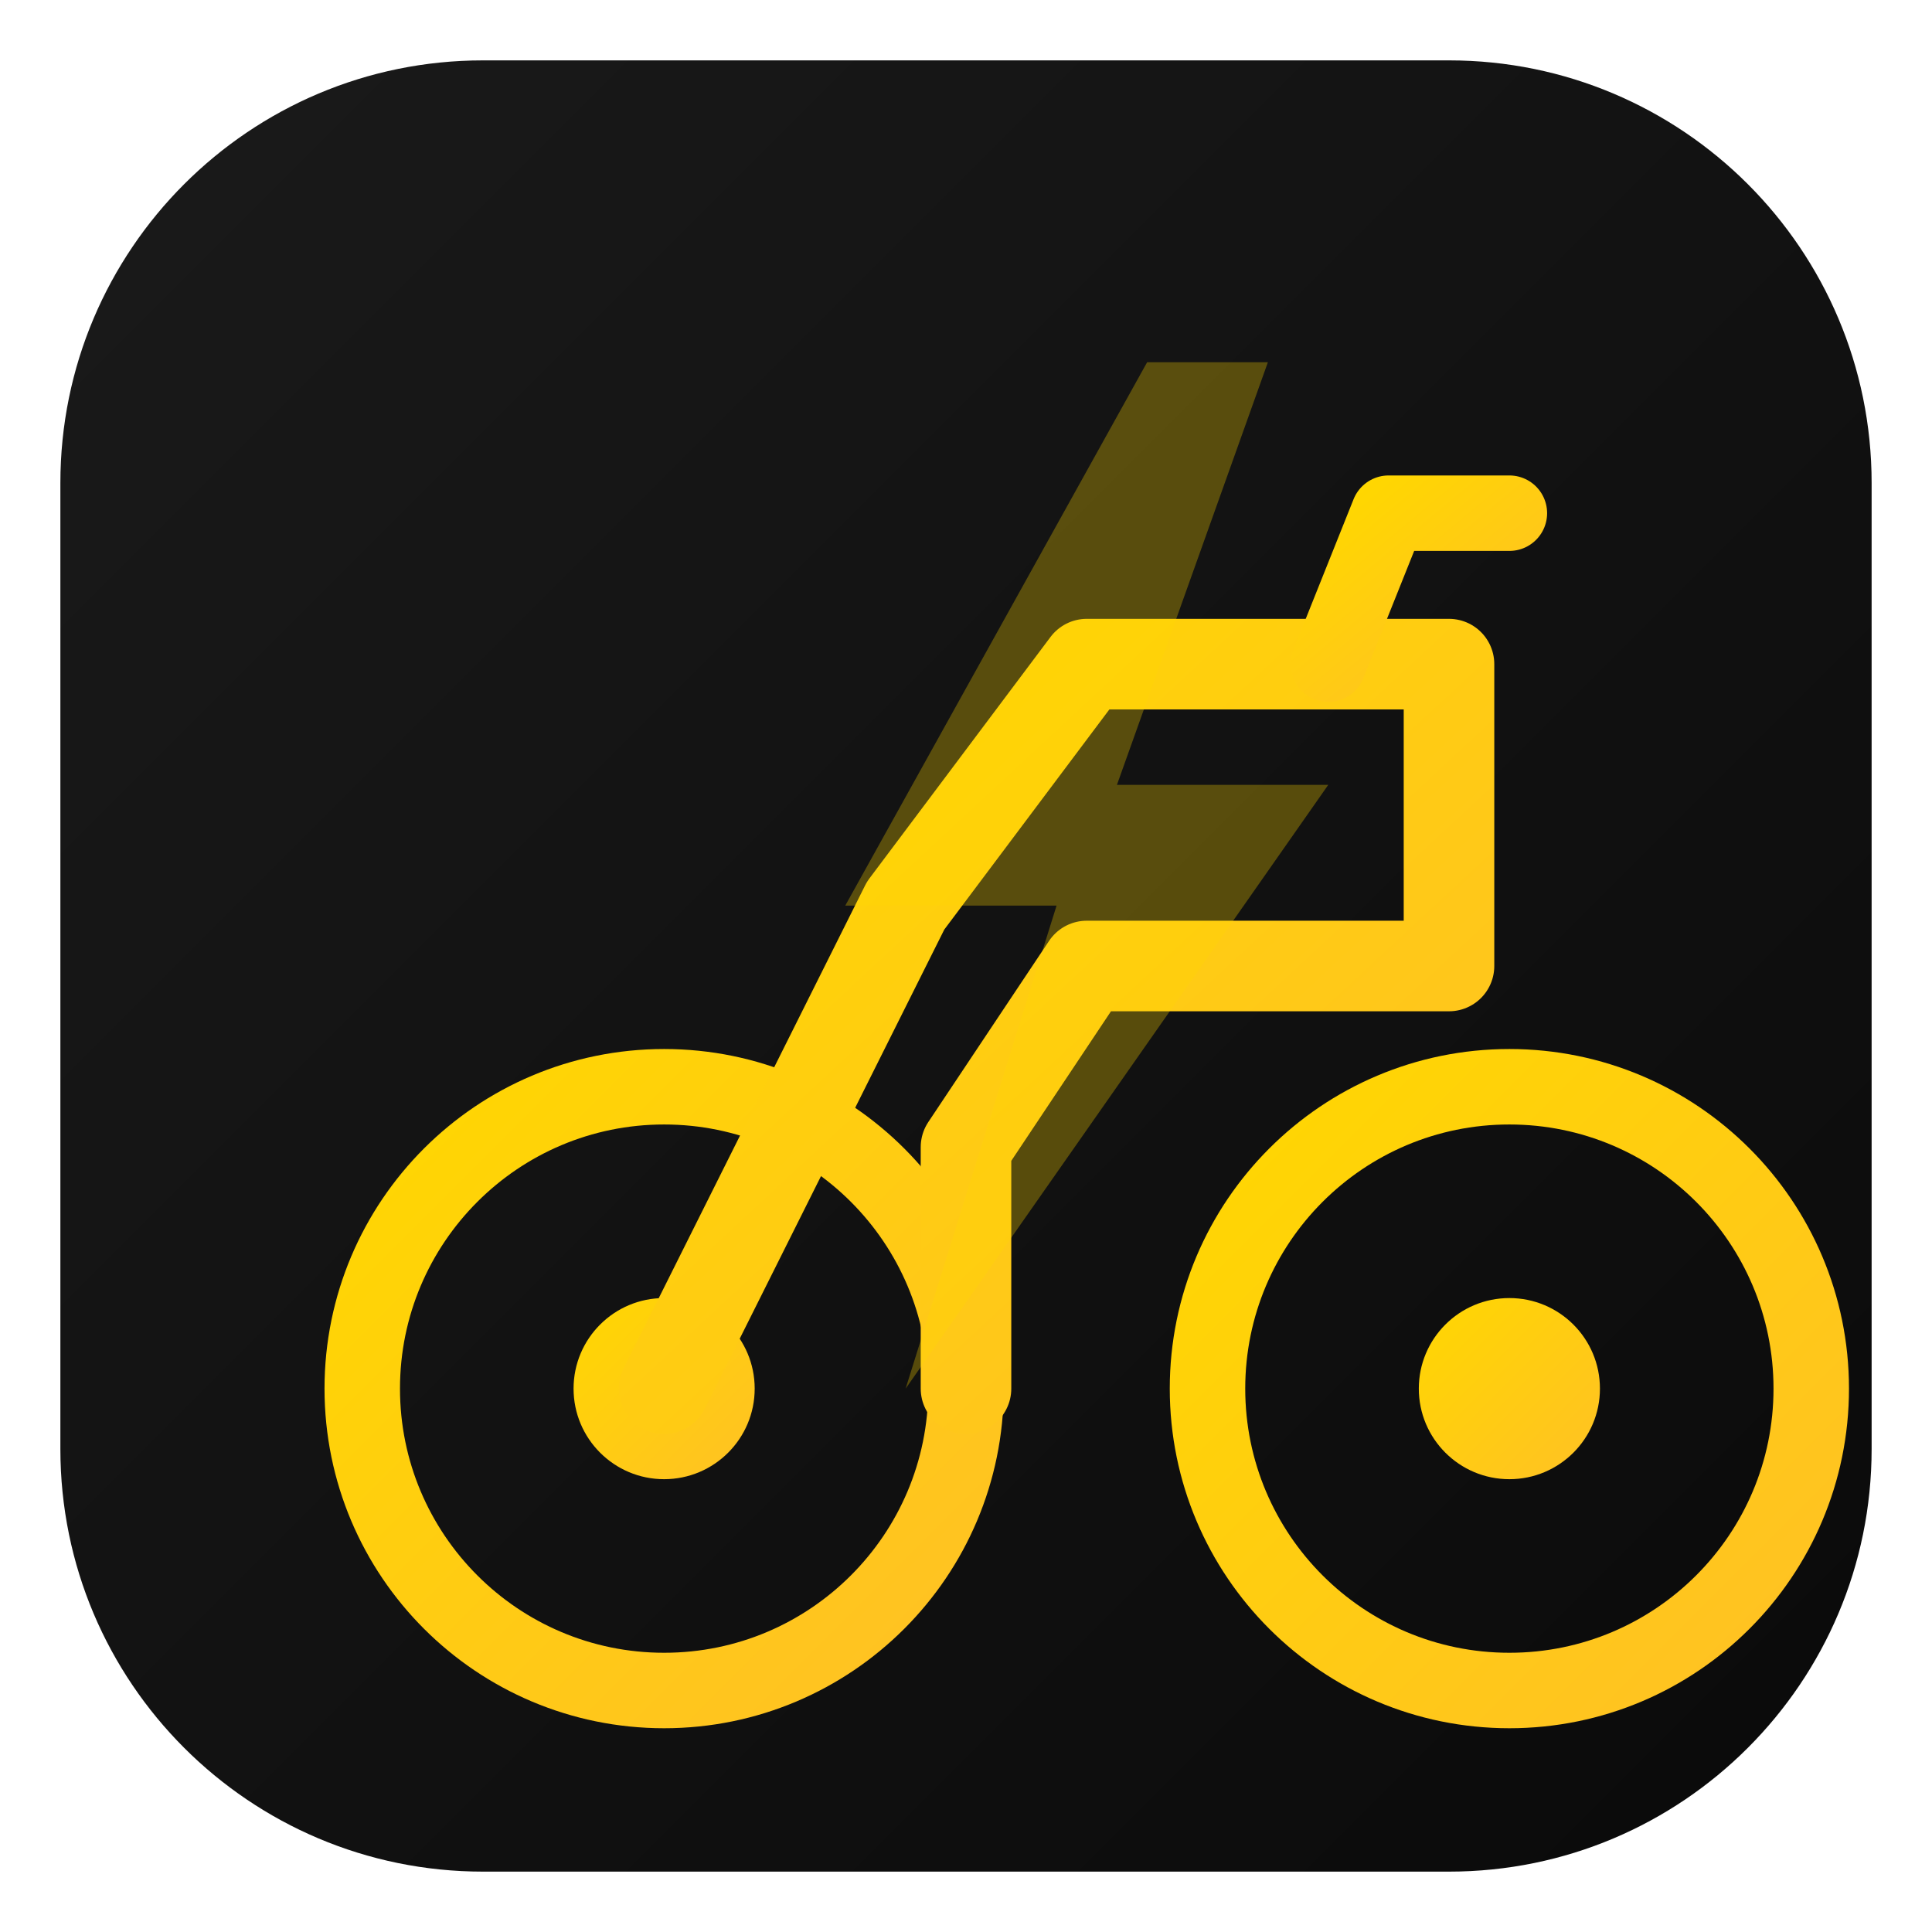
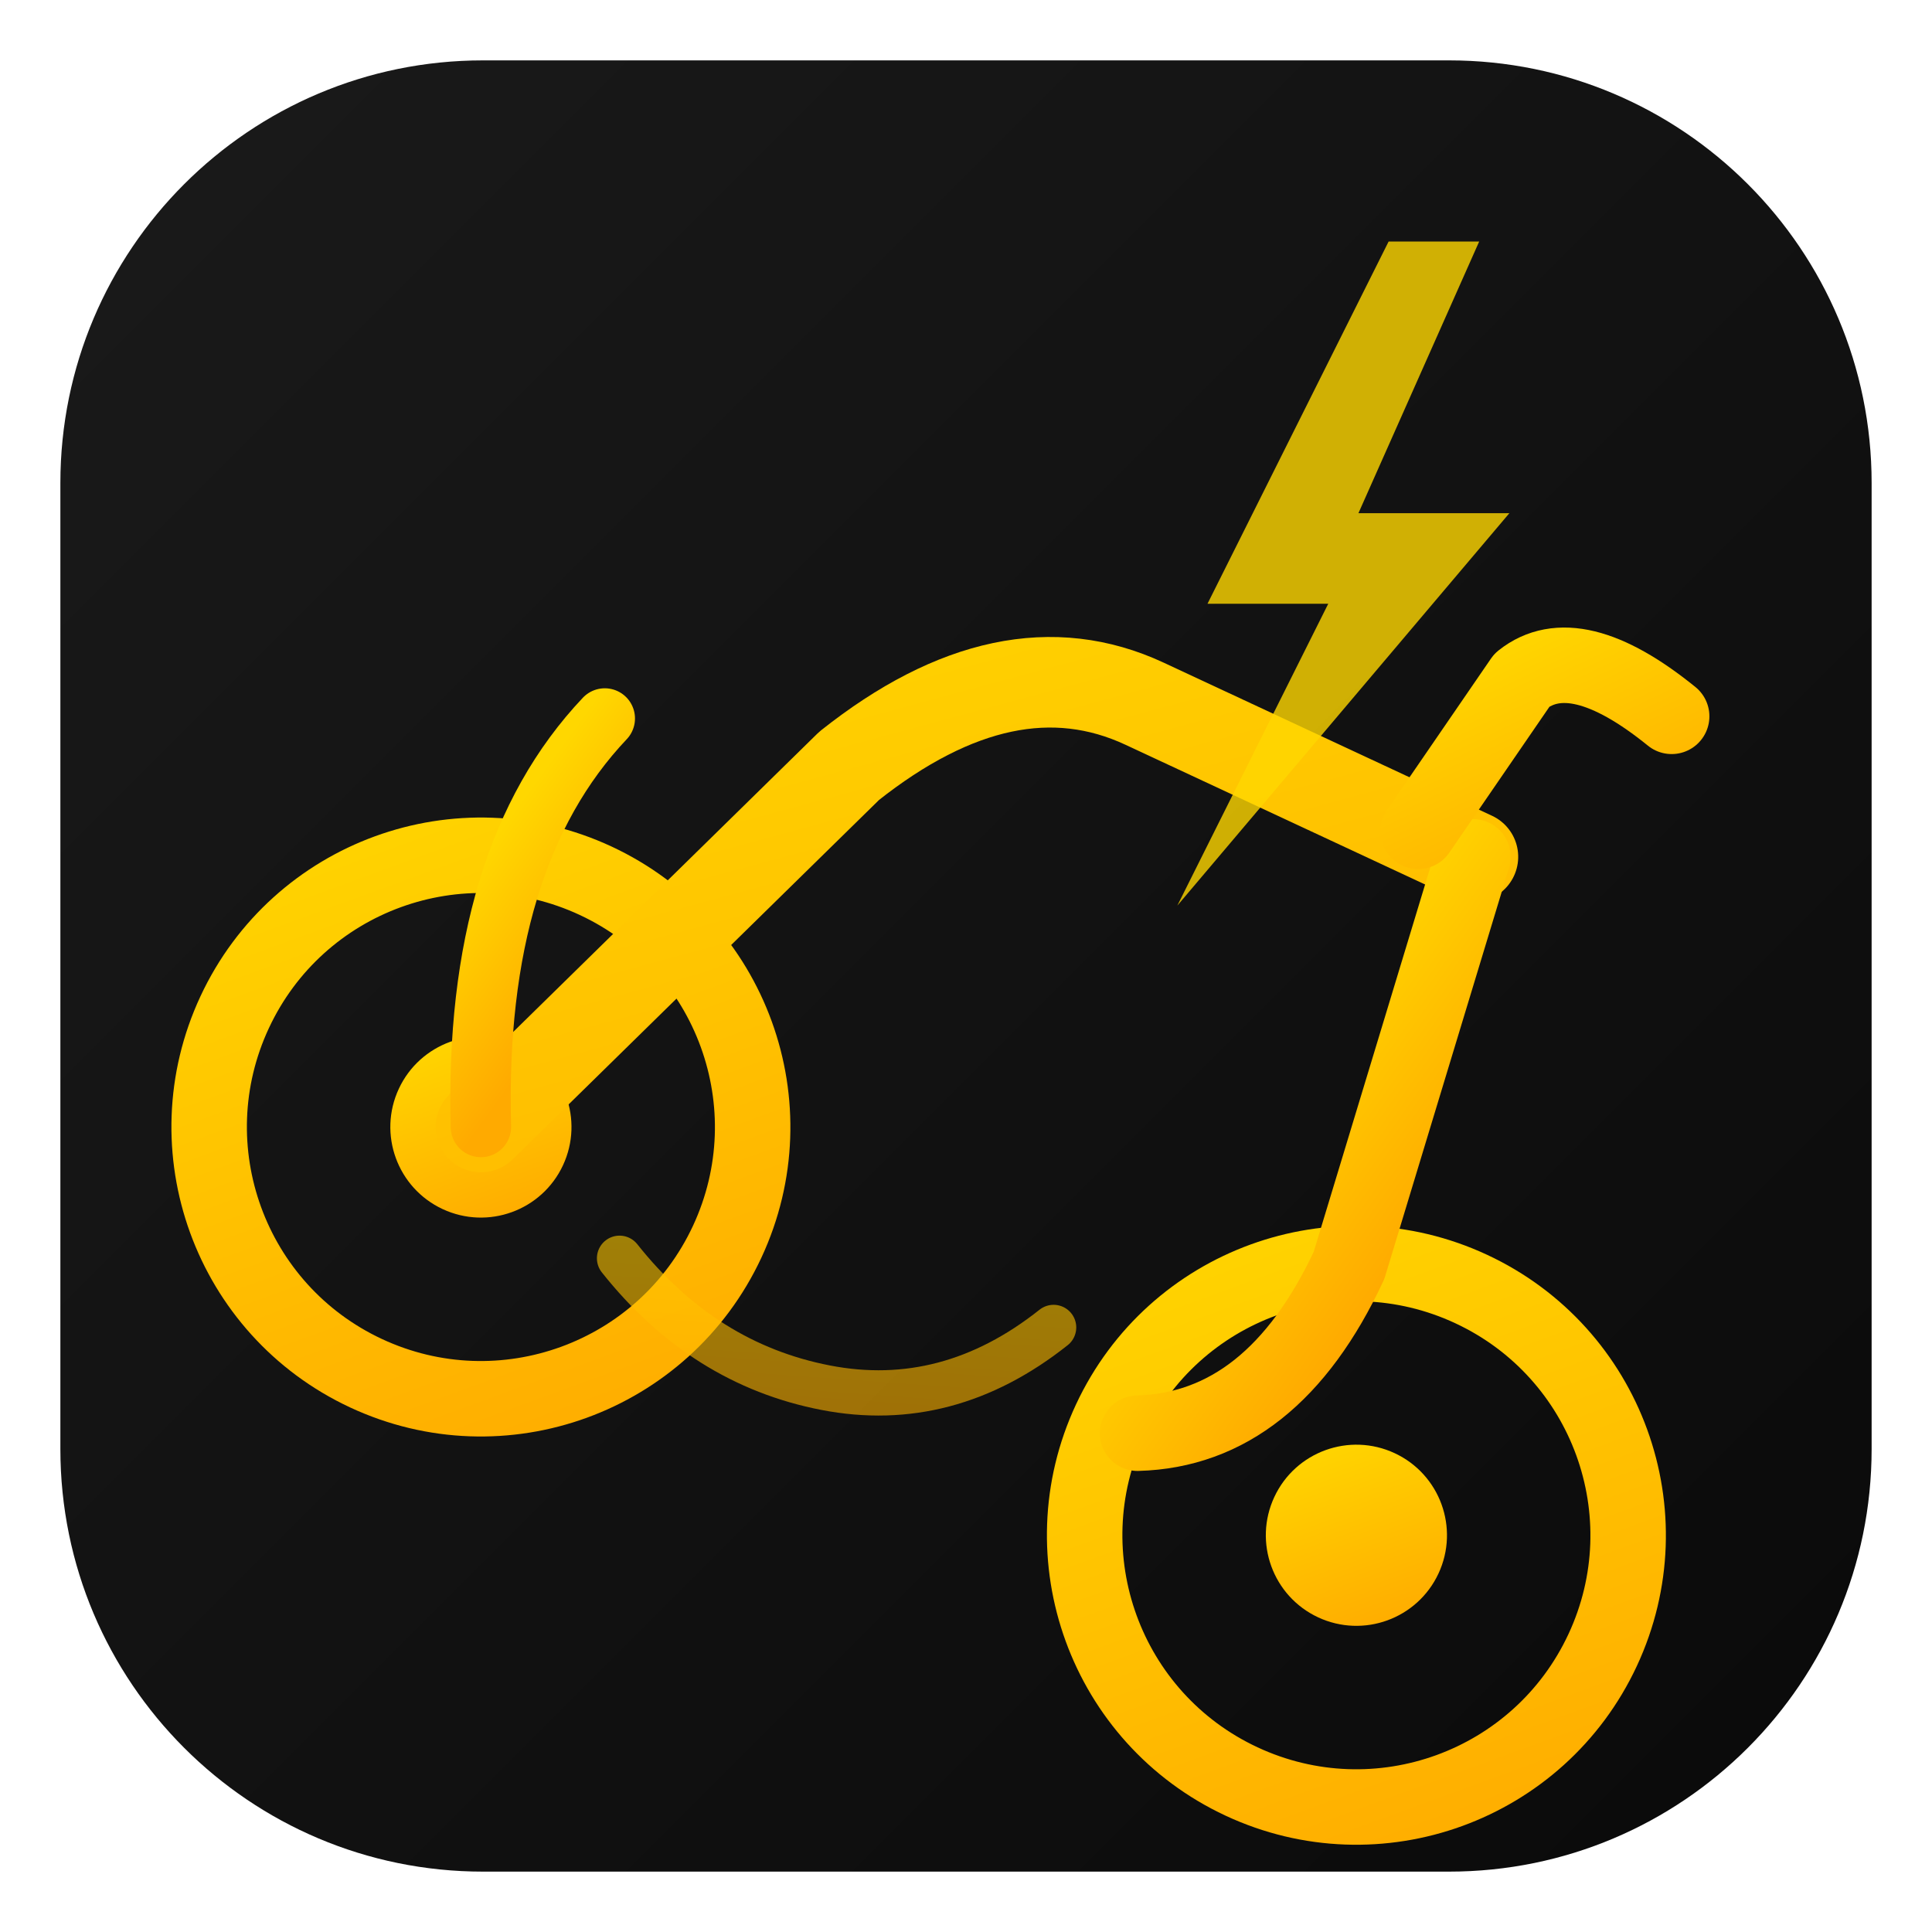
<svg xmlns="http://www.w3.org/2000/svg" viewBox="0 0 64 64">
  <defs>
    <linearGradient id="bg" x1="0" y1="0" x2="1" y2="1">
      <stop offset="0%" stop-color="#1A1A1A" />
      <stop offset="100%" stop-color="#0A0A0A" />
    </linearGradient>
-     <linearGradient id="bolt" x1="0" y1="0" x2="1" y2="1">
+     <linearGradient id="gold" x1="0" y1="0" x2="1" y2="1">
      <stop offset="0%" stop-color="#FFD700" />
-       <stop offset="100%" stop-color="#FFC125" />
+       <stop offset="100%" stop-color="#FFAA00" />
    </linearGradient>
  </defs>
  <rect x="2" y="2" width="60" height="60" rx="14" ry="14" fill="url(#bg)" />
-   <circle cx="22" cy="46" r="10" fill="none" stroke="url(#bolt)" stroke-width="2.5" />
-   <circle cx="22" cy="46" r="3" fill="url(#bolt)" />
-   <circle cx="50" cy="46" r="10" fill="none" stroke="url(#bolt)" stroke-width="2.5" />
-   <circle cx="50" cy="46" r="3" fill="url(#bolt)" />
-   <path d="M22 46 L30 30 L36 22 L48 22 L48 32 L36 32 L32 38 L32 46" fill="none" stroke="url(#bolt)" stroke-width="3" stroke-linecap="round" stroke-linejoin="round" />
-   <path d="M28 30 L34 30" fill="none" stroke="url(#bolt)" stroke-width="4" stroke-linecap="round" />
-   <path d="M44 22 L46 17 L50 17" fill="none" stroke="url(#bolt)" stroke-width="2.5" stroke-linecap="round" stroke-linejoin="round" />
-   <polygon points="38,12 28,30 35,30 30,46 44,26 37,26 42,12" fill="#FFD700" opacity="0.3" />
+   <g transform="rotate(25, 32, 36)" stroke="url(#gold)" fill="none" stroke-linecap="round" stroke-linejoin="round">
+     <circle cx="18" cy="44" r="9" stroke-width="2.5" />
+     <circle cx="18" cy="44" r="2.5" fill="url(#gold)" />
+     <circle cx="50" cy="44" r="9" stroke-width="2.5" />
+     <circle cx="50" cy="44" r="2.5" fill="url(#gold)" />
+     <path d="M18 44 L24 28 Q27 22 32 22 L44 22" stroke-width="3" />
+     <path d="M44 22 L46 36 Q46 42 42 44" stroke-width="2.5" />
+     <path d="M28 25 L38 25" stroke-width="4.5" />
+     <path d="M18 44 Q14 36 16 30" stroke-width="2" />
+     <path d="M42 22 L43 16 Q44 14 48 15" stroke-width="2.5" />
+     <path d="M38 42 Q36 46 32 47 Q28 48 24 46" stroke-width="1.5" opacity="0.6" />
+   </g>
+   <g transform="translate(36, 8) scale(0.5)">
+     <polygon points="20,0 8,24 16,24 6,44 28,18 18,18 26,0" fill="#FFD700" opacity="0.8" />
+   </g>
</svg>
